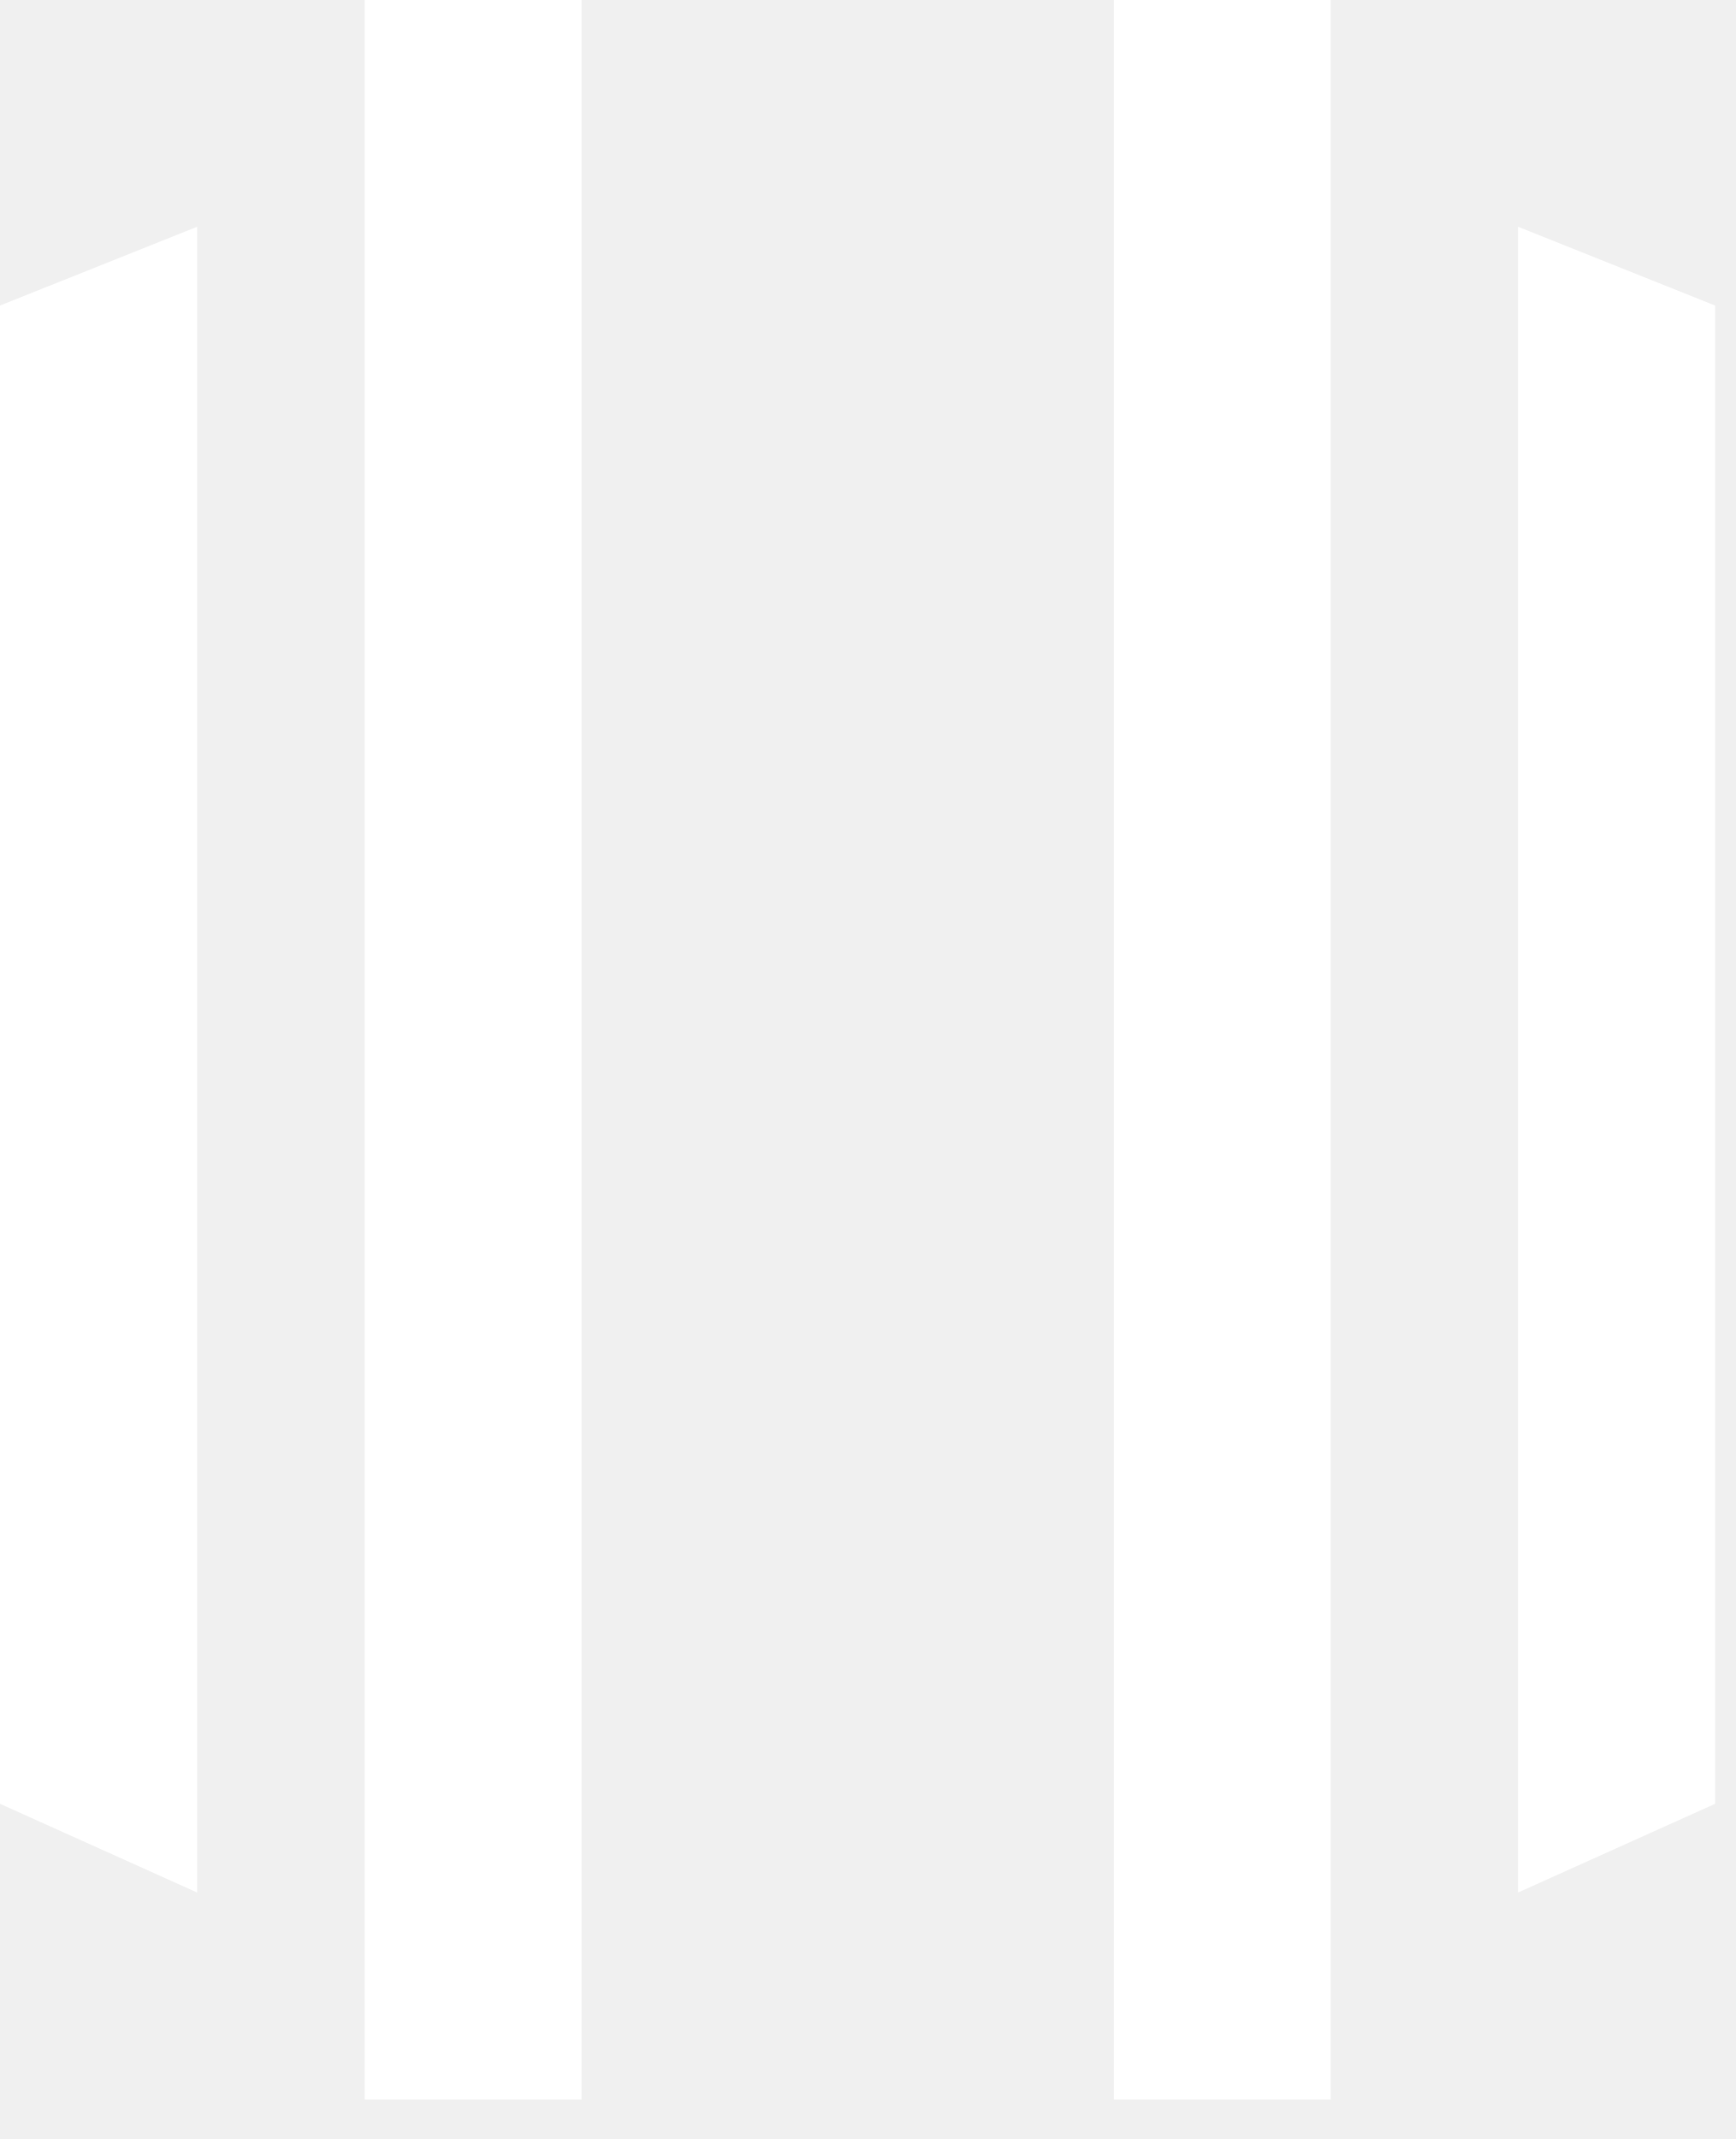
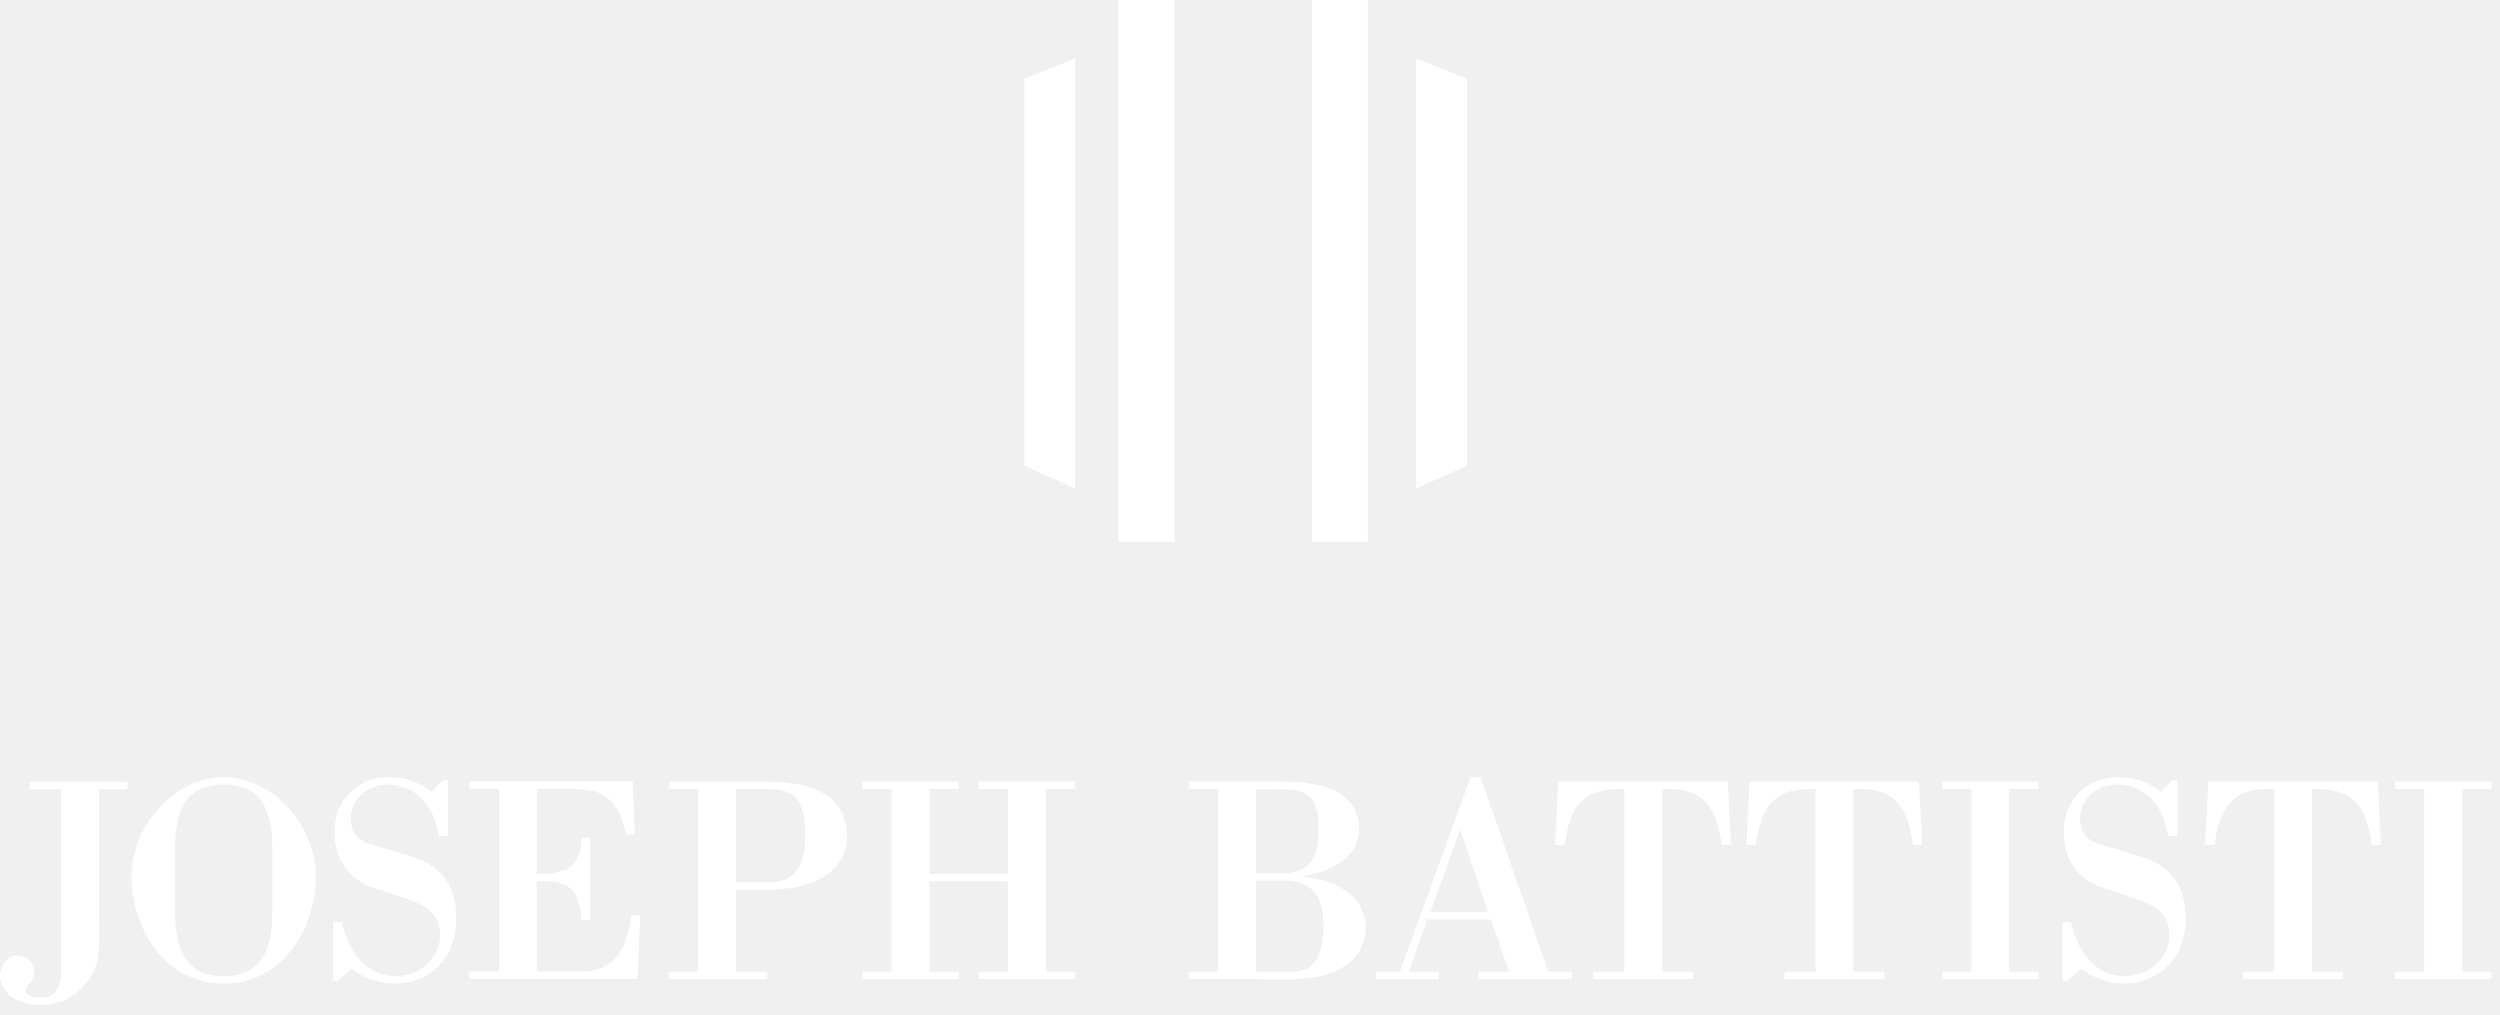
- <svg xmlns="http://www.w3.org/2000/svg" width="43" height="53" viewBox="0 0 43 53" fill="none">
-   <path d="M0 7.571L4.885 5.618V46.893L0 44.694V7.571Z" fill="white" />
-   <path d="M42.498 7.571L37.613 5.618V46.893L42.498 44.694V7.571Z" fill="white" />
-   <path d="M14.41 0H9.037V52.021H14.41V0Z" fill="white" />
-   <path d="M32.972 0H27.6V52.021H32.972V0Z" fill="white" />
+ <svg xmlns="http://www.w3.org/2000/svg" width="170" height="69" viewBox="0 0 170 69" fill="none">
+   <path d="M69.652 5.363L73.113 3.979V33.216L69.652 31.659V5.363Z" fill="white" />
+   <path d="M99.755 5.363L96.295 3.979V33.216L99.755 31.659V5.363Z" fill="white" />
+   <path d="M79.861 0H76.055V36.848H79.861V0Z" fill="white" />
+   <path d="M93.009 0H89.203V36.848H93.009V0Z" fill="white" />
+   <path d="M6.734 61.934C6.734 63.098 6.874 64.97 6.391 65.995C5.726 67.401 4.422 68.329 2.812 68.329C2.067 68.329 1.669 68.249 1.004 67.927C0.462 67.664 0 66.94 0 66.36C0 65.678 0.424 64.992 1.165 64.992C1.847 64.992 2.329 65.453 2.329 66.139C2.329 66.461 2.13 66.724 1.986 66.885C1.885 67.025 1.724 67.164 1.745 67.406C1.783 67.808 2.588 67.829 2.829 67.829C3.914 67.829 4.155 66.927 4.155 66.021V53.662H2.003V53.158H8.678V53.662H6.73V61.942L6.734 61.934Z" fill="white" />
+   <path d="M8.945 59.523C8.945 56.207 11.859 52.848 15.218 52.848C18.577 52.848 21.47 56.207 21.47 59.523C21.47 63.2 19.199 66.88 15.218 66.88C11.237 66.88 8.945 63.204 8.945 59.523ZM18.513 57.393C18.513 56.669 18.412 55.987 18.212 55.381C17.81 54.157 16.988 53.352 15.218 53.352C13.448 53.352 12.567 54.157 12.202 55.381C12.02 55.982 11.902 56.669 11.902 57.393V61.776C11.902 62.56 11.94 63.322 12.122 64.025C12.482 65.415 13.329 66.376 15.218 66.376C17.107 66.376 17.95 65.41 18.314 64.025C18.496 63.322 18.513 62.56 18.513 61.776V57.393Z" fill="white" />
+   <path d="M22.994 66.698H22.65V62.696H23.235C23.658 64.606 24.802 66.376 26.932 66.376C28.521 66.376 29.927 65.212 29.927 63.564C29.927 61.696 28.258 61.332 26.75 60.811C26.348 60.671 25.946 60.527 25.543 60.408C23.675 59.845 22.748 58.439 22.748 56.529C22.748 54.42 24.315 52.852 26.407 52.852C27.572 52.852 28.419 53.132 29.342 53.856L30.105 53.052H30.465V56.851H29.821C29.601 54.941 28.355 53.352 26.344 53.352C25.056 53.352 23.853 54.297 23.853 55.644C23.853 57.19 24.921 57.351 26.166 57.694C26.67 57.833 27.072 57.973 27.411 58.075C27.813 58.198 28.317 58.337 28.737 58.536C30.427 59.341 31.028 60.667 31.028 62.475C31.028 65.008 29.381 66.876 26.788 66.876C25.844 66.876 24.637 66.495 23.934 65.851L22.989 66.694L22.994 66.698Z" fill="white" />
+   <path d="M36.501 53.653V59.422C38.432 59.422 39.457 59.121 39.554 56.969H40.118V62.577H39.554C39.372 60.345 38.669 59.862 36.501 59.922V66.071H39.355C41.969 66.071 42.532 64.525 42.951 62.251H43.536L43.354 66.571H31.918V66.067H33.93V53.645H31.918V53.141H43.032L43.15 56.758H42.587C42.163 54.826 41.401 54.085 40.376 53.801C39.872 53.662 39.292 53.64 38.627 53.64H36.496L36.501 53.653Z" fill="white" />
+   <path d="M45.488 53.153H51.981C54.535 53.153 57.589 53.674 57.589 56.851C57.589 59.663 54.654 60.489 52.341 60.489H50.05V66.076H52.18V66.579H45.488V66.076H47.479V53.653H45.488V53.149V53.153ZM52.401 59.985C54.349 59.985 54.751 58.477 54.751 56.83C54.751 55.381 54.65 53.653 52.401 53.653H50.05V59.985H52.401Z" fill="white" />
+   <path d="M63.196 59.926V66.076H65.187V66.579H58.635V66.076H60.625V53.653H58.635V53.149H65.187V53.653H63.196V59.422H68.541V53.653H66.551V53.149H73.103V53.653H71.112V66.076H73.103V66.579H66.551V66.076H68.541V59.926H63.196Z" fill="white" />
+   <path d="M80.846 66.579V66.076H82.836V53.653H80.846V53.149H87.017C89.228 53.149 92.404 53.492 92.404 56.385C92.404 58.435 90.295 59.32 88.567 59.578V59.621C90.536 59.76 92.87 60.785 92.87 63.077C92.87 64.847 91.642 65.792 90.236 66.253C88.77 66.736 86.898 66.575 85.492 66.575H80.85L80.846 66.579ZM85.407 59.383H87.195C88.724 59.383 89.668 58.68 89.668 56.389C89.668 53.153 87.898 53.717 85.407 53.657V59.383ZM85.407 66.076H87.94C89.689 66.076 89.99 64.385 89.99 62.979C89.99 61.09 89.367 59.904 87.317 59.883H85.407V66.076Z" fill="white" />
+   <path d="M93.568 66.58V66.076H95.195L99.998 52.852H100.68L105.284 66.076H106.893V66.58H100.523V66.076H102.611L101.387 62.518H97.046L95.8 66.076H97.85V66.58H93.568ZM97.266 62.014H101.184L99.295 56.406L97.266 62.014Z" fill="white" />
+   <path d="M108.342 66.579V66.076H110.452V53.653C107.618 53.513 106.754 54.877 106.39 57.452H105.746L105.966 53.149H117.482L117.703 57.452H117.08C116.72 54.881 115.856 53.513 113.018 53.653V66.076H115.128V66.579H108.334H108.342Z" fill="white" />
+   <path d="M121.35 66.579V66.076H123.459V53.653C120.626 53.513 119.762 54.877 119.398 57.452H118.754L118.974 53.149H130.49L130.711 57.452H130.088C129.728 54.881 128.864 53.513 126.026 53.653V66.076H128.135V66.579H121.342H121.35Z" fill="white" />
+   <path d="M136.622 66.076H138.613V66.579H132.061V66.076H134.051V53.653H132.061V53.149H138.613V53.653H136.622V66.076Z" fill="white" />
+   <path d="M140.583 66.698H140.24V62.696H140.825C141.248 64.606 142.392 66.376 144.522 66.376C146.111 66.376 147.517 65.212 147.517 63.564C147.517 61.696 145.848 61.332 144.34 60.811C143.938 60.671 143.535 60.527 143.133 60.408C141.265 59.845 140.338 58.439 140.338 56.529C140.338 54.42 141.905 52.852 143.997 52.852C145.162 52.852 146.005 53.132 146.932 53.856L147.695 53.052H148.059V56.851H147.415C147.195 54.941 145.95 53.352 143.938 53.352C142.65 53.352 141.447 54.297 141.447 55.644C141.447 57.19 142.515 57.351 143.76 57.694C144.264 57.833 144.666 57.973 145.005 58.075C145.407 58.198 145.907 58.337 146.331 58.536C148.021 59.341 148.622 60.667 148.622 62.475C148.622 65.008 146.975 66.876 144.382 66.876C143.438 66.876 142.231 66.495 141.528 65.851L140.583 66.694V66.698Z" fill="white" />
+   <path d="M152.544 66.579V66.076H154.653V53.653C151.819 53.513 150.955 54.877 150.591 57.452H149.947L150.168 53.149H161.684L161.904 57.452H161.281C160.921 54.881 160.057 53.513 157.22 53.653V66.076H159.329V66.579H152.535H152.544Z" fill="white" />
+   <path d="M167.419 66.076H169.41V66.579H162.857V66.076H164.848V53.653H162.857V53.149H169.41V53.653H167.419V66.076Z" fill="white" />
</svg>
